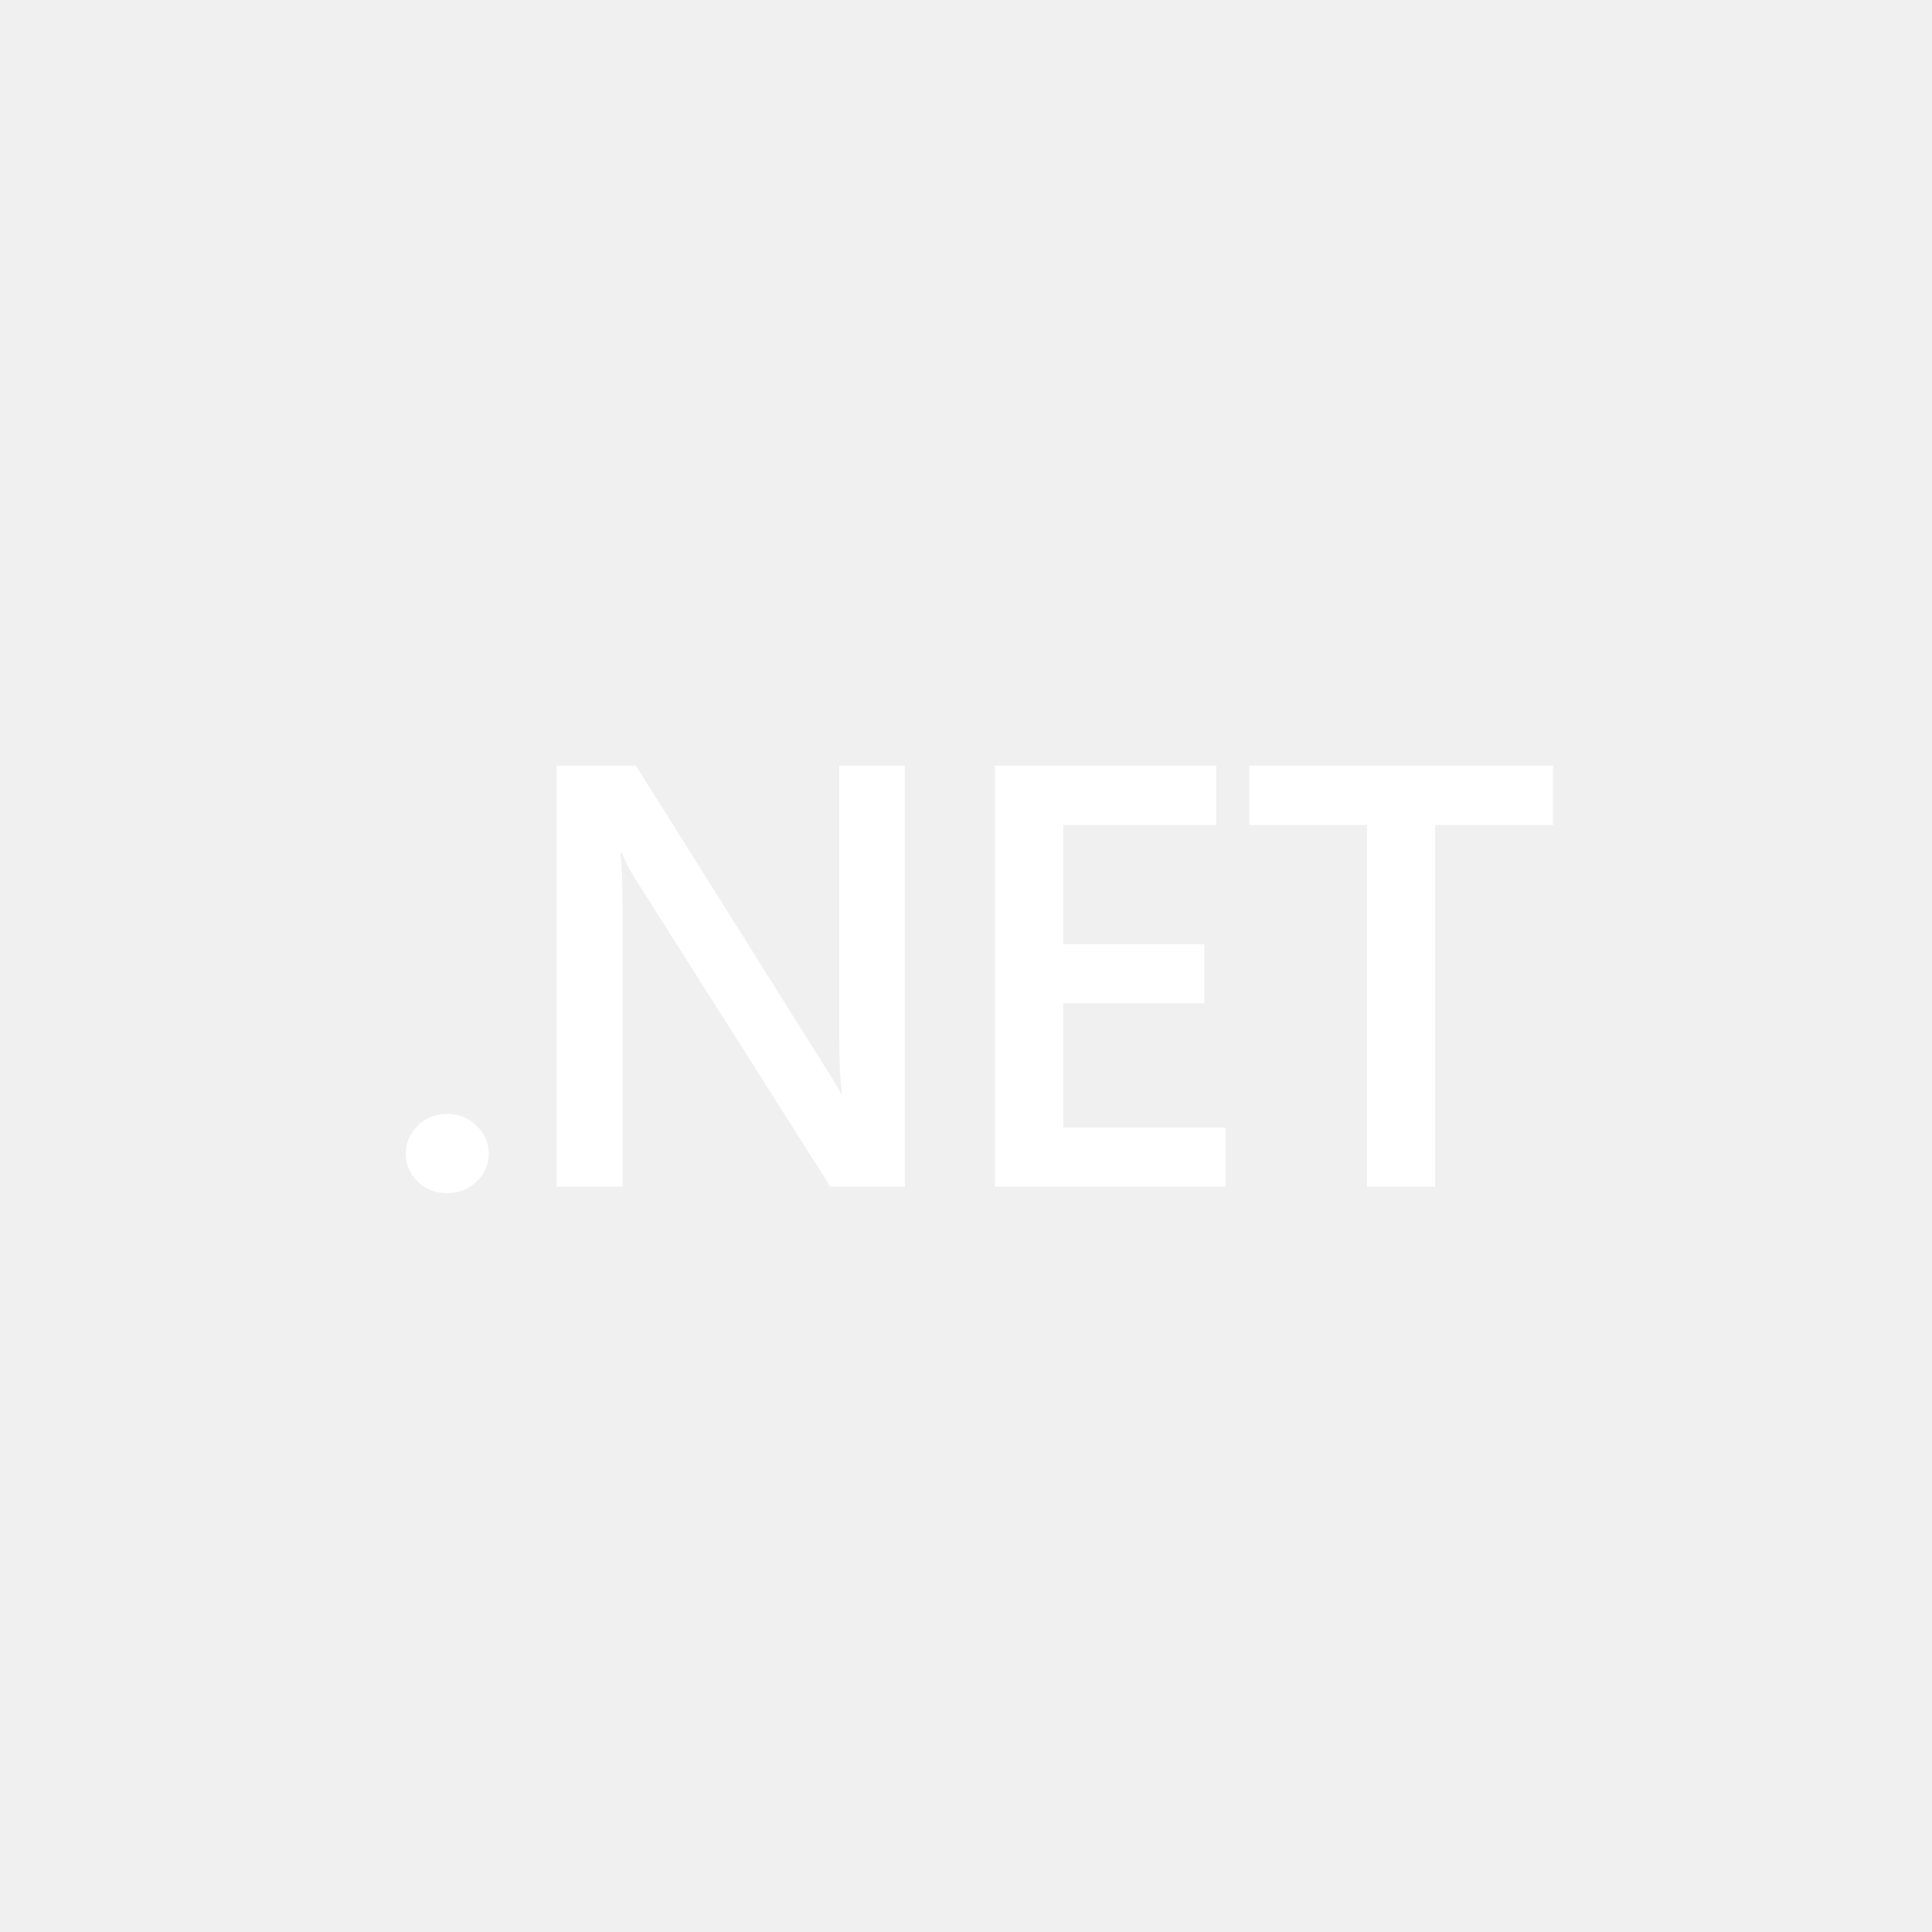
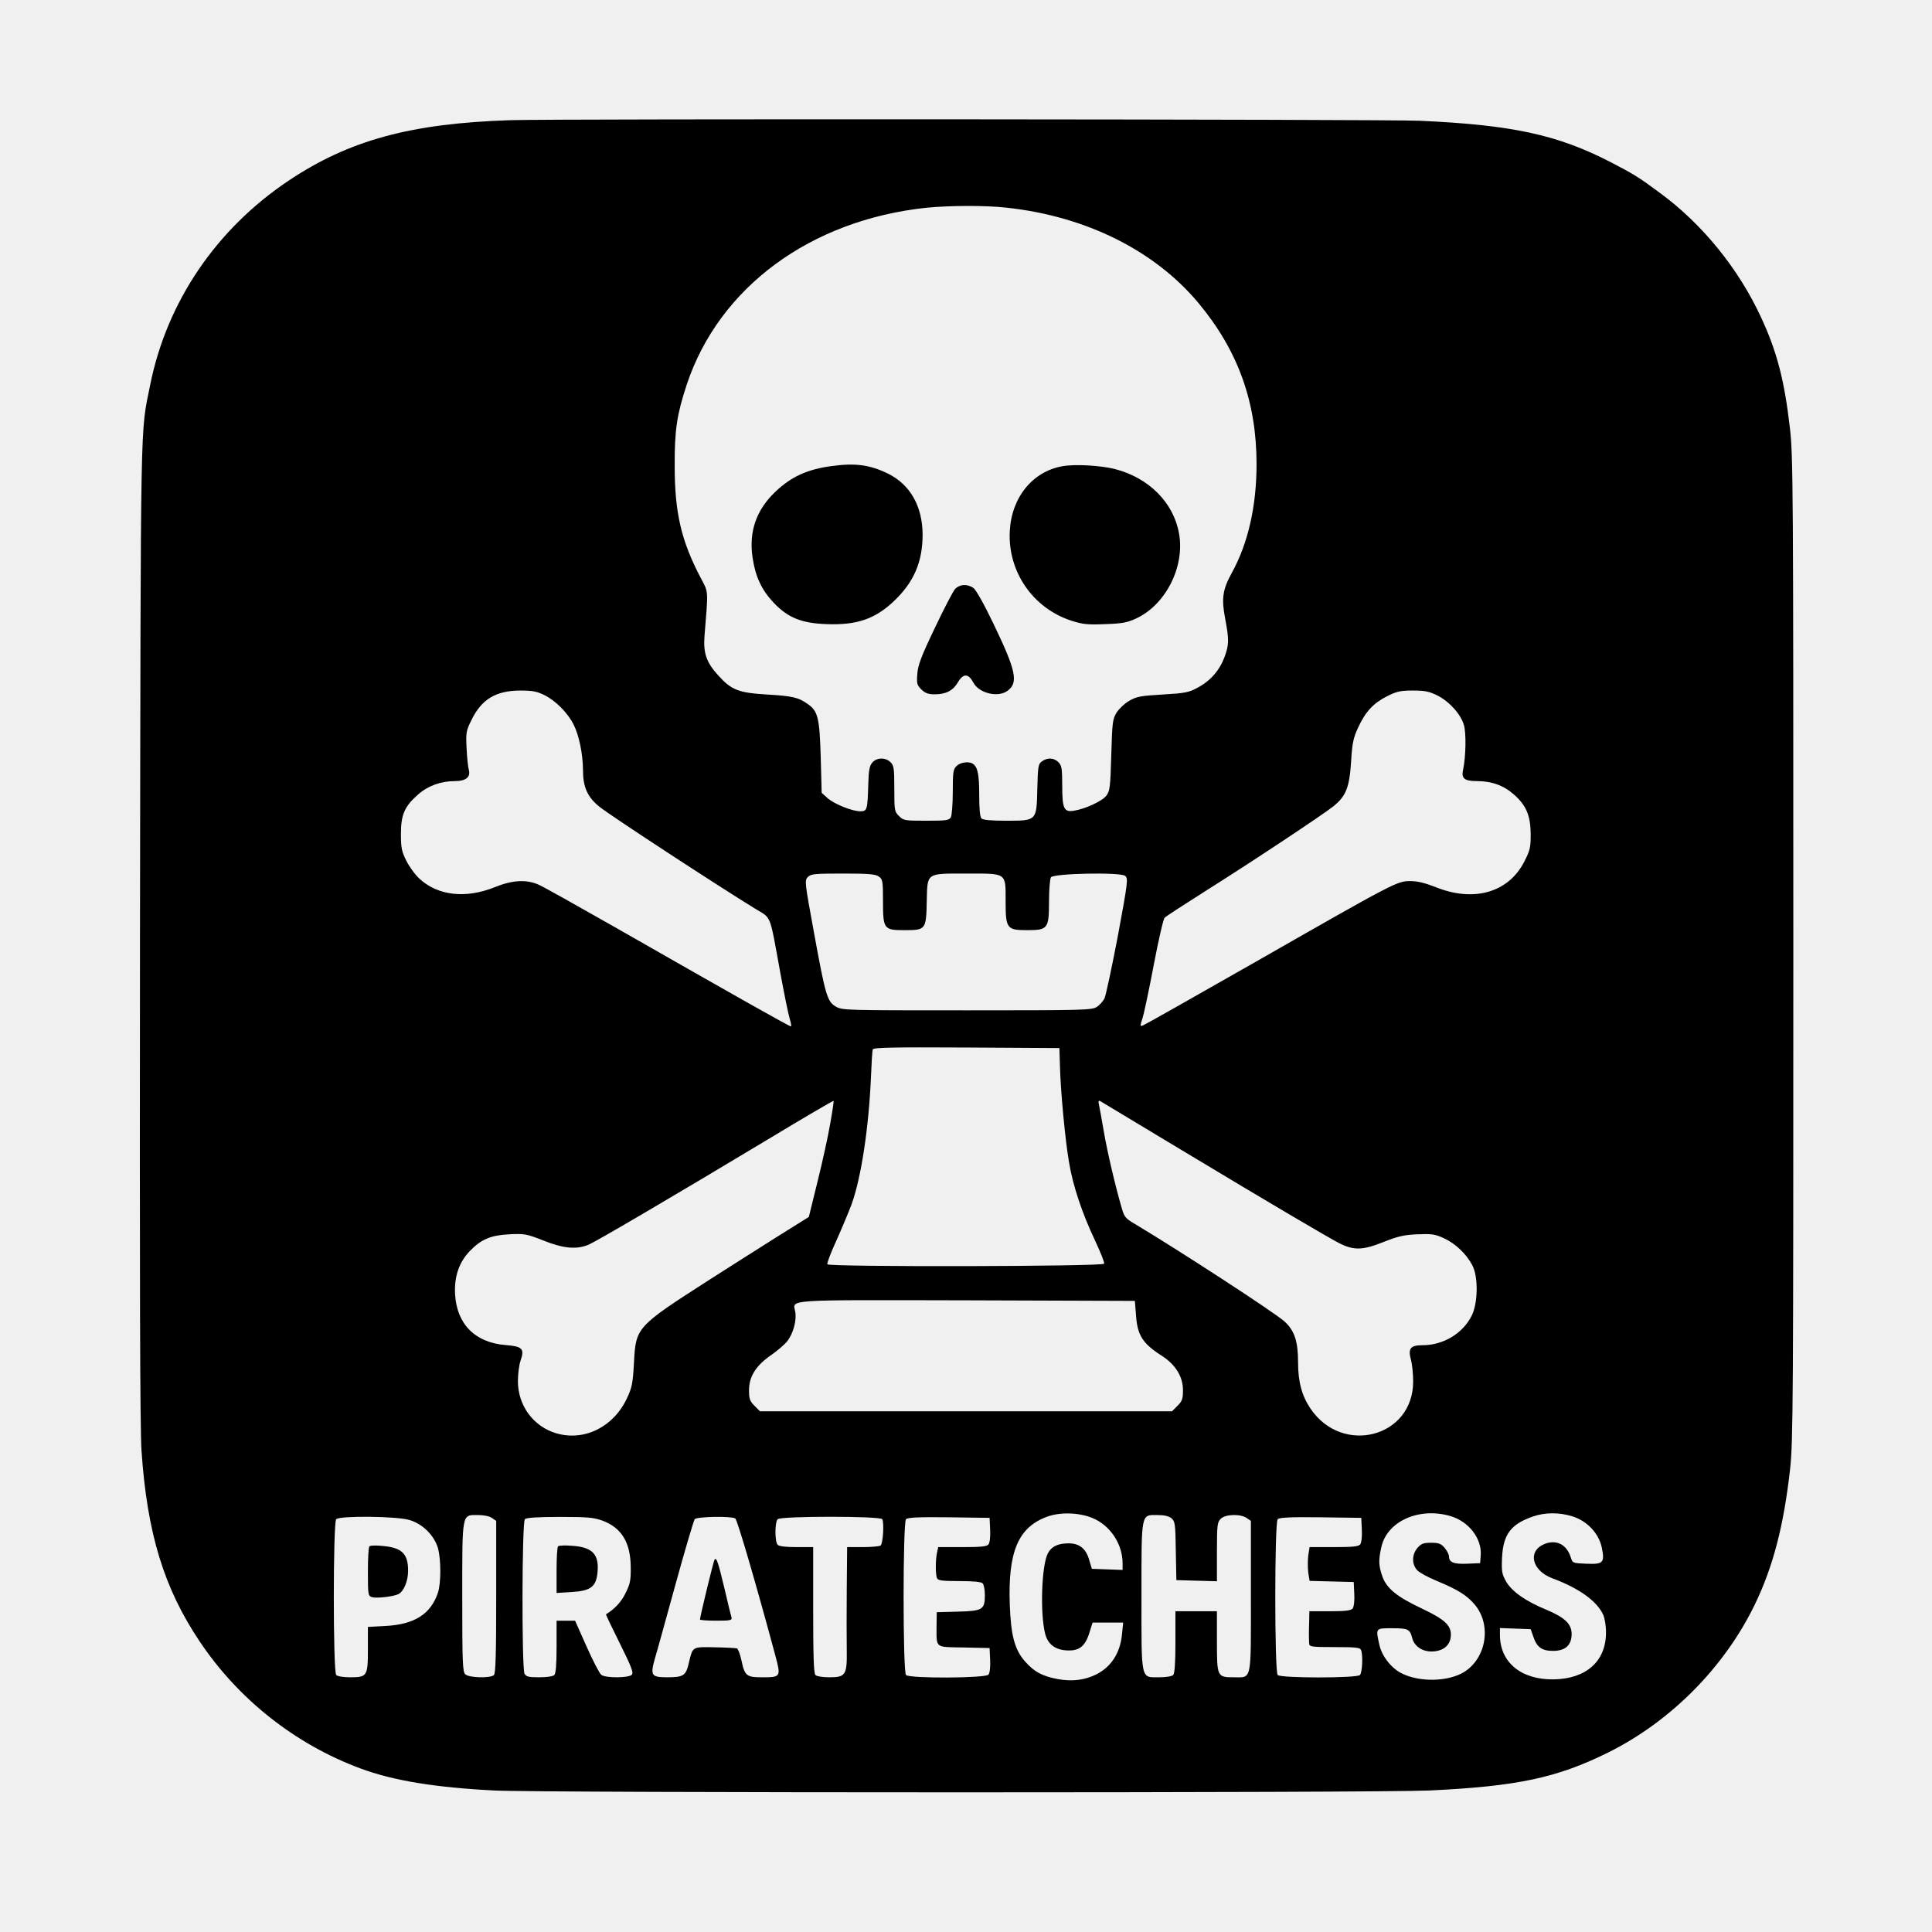
- <svg xmlns="http://www.w3.org/2000/svg" width="456" height="456" viewBox="0 0 456 456" version="1.1" xml:space="preserve" style="fill-rule:evenodd;clip-rule:evenodd;stroke-linejoin:round;stroke-miterlimit:2;">
-   <path d="m 105.5,281.609 c -2.703,0 -5.001,-0.9 -6.893,-2.702 -1.892,-1.848 -2.838,-4.042 -2.838,-6.582 0,-2.587 0.946,-4.804 2.838,-6.652 1.892,-1.848 4.19,-2.772 6.893,-2.772 2.748,0 5.068,0.924 6.96,2.772 1.937,1.848 2.906,4.064 2.906,6.652 0,2.54 -0.968,4.734 -2.906,6.582 -1.892,1.802 -4.212,2.702 -6.96,2.702 z" style="fill:#ffffff;fill-rule:nonzero;stroke-width:0.838" />
-   <path d="M 213.561,280.084 H 195.99 L 149.7,207.054 c -1.171,-1.848 -2.14,-3.765 -2.906,-5.751 h -0.406 c 0.361,2.125 0.541,6.675 0.541,13.65 v 65.132 h -15.543 v -99.36 h 18.719 l 44.737,71.298 c 1.892,2.957 3.109,4.989 3.649,6.098 h 0.27 c -0.45,-2.632 -0.676,-7.09 -0.676,-13.373 v -64.023 h 15.476 z" style="fill:#ffffff;fill-rule:nonzero;stroke-width:0.838" />
-   <path d="m 289.251,280.084 h -54.401 v -99.36 h 52.238 v 13.997 h -36.154 v 28.131 h 33.316 v 13.927 h -33.316 v 29.378 h 38.316 z" style="fill:#ffffff;fill-rule:nonzero;stroke-width:0.838" />
-   <path d="M 366.565,194.721 H 338.722 v 85.363 h -16.084 v -85.363 h -27.775 v -13.997 h 71.701 z" style="fill:#ffffff;fill-rule:nonzero;stroke-width:0.838" />
+ <svg xmlns="http://www.w3.org/2000/svg" version="1.0" width="1024pt" height="1024pt" viewBox="0 0 1024 1024" preserveAspectRatio="xMidYMid meet">
+   <g transform="translate(0,1024) scale(0.1,-0.1)" fill="#000000" stroke="none">
+     <path d="M2705 9603 c-528 -17 -855 -106 -1176 -321 -384 -257 -645 -643 -733 -1082 -53 -264 -50 -93 -54 -2895 -2 -1849 0 -2637 8 -2754 30 -439 119 -729 309 -1012 205 -306 506 -544 851 -672 175 -65 396 -101 710 -117 260 -13 4676 -13 4955 0 467 22 677 67 948 201 332 165 617 452 778 785 97 200 154 421 187 719 16 148 17 353 17 2760 0 2434 -1 2610 -18 2755 -29 254 -69 408 -154 590 -119 257 -311 493 -533 656 -116 86 -139 100 -264 165 -281 145 -522 197 -1012 219 -188 8 -4572 11 -4819 3z m2633 -464 c419 -46 782 -227 1014 -505 210 -252 308 -525 308 -854 0 -223 -45 -420 -131 -576 -49 -89 -56 -136 -35 -245 21 -111 20 -137 -4 -202 -26 -70 -75 -126 -141 -161 -47 -26 -66 -30 -186 -37 -118 -7 -139 -11 -177 -33 -25 -14 -55 -43 -68 -63 -21 -35 -23 -51 -28 -225 -5 -169 -7 -189 -26 -215 -22 -29 -110 -70 -172 -80 -53 -9 -62 11 -62 134 0 90 -3 106 -20 123 -24 24 -57 26 -87 5 -20 -14 -22 -25 -25 -146 -4 -171 -2 -169 -167 -169 -78 0 -121 4 -129 12 -8 8 -12 51 -12 126 0 108 -8 147 -34 164 -21 14 -66 8 -86 -12 -18 -18 -20 -33 -20 -136 0 -63 -5 -124 -10 -135 -10 -17 -22 -19 -131 -19 -114 0 -121 1 -144 25 -24 23 -25 30 -25 145 0 107 -2 122 -20 140 -26 26 -72 26 -96 -1 -15 -17 -20 -39 -22 -118 -4 -133 -6 -141 -42 -141 -43 0 -138 38 -174 70 l-31 28 -5 189 c-6 208 -15 244 -68 281 -50 36 -82 43 -218 51 -150 9 -188 24 -258 102 -62 68 -79 118 -72 208 20 246 22 229 -19 306 -104 197 -139 347 -139 595 -1 192 12 274 64 432 172 516 656 872 1271 937 122 12 315 13 427 0z m-2451 -2584 c58 -29 122 -93 153 -155 29 -56 50 -159 50 -244 0 -87 24 -141 86 -191 52 -43 613 -410 826 -541 89 -55 75 -18 134 -341 20 -109 42 -217 49 -240 7 -24 11 -43 7 -43 -9 0 -268 146 -935 527 -197 112 -377 213 -400 223 -65 30 -141 26 -234 -12 -154 -62 -301 -46 -399 44 -24 22 -56 66 -71 97 -24 48 -28 68 -28 141 0 102 19 146 91 209 52 46 121 71 195 71 58 0 84 21 74 59 -4 14 -10 66 -12 115 -4 83 -3 92 27 152 53 108 128 153 256 154 66 0 89 -4 131 -25z m4731 -1 c64 -32 125 -100 141 -157 13 -43 10 -170 -4 -235 -11 -48 6 -62 74 -62 77 0 141 -23 195 -71 65 -57 88 -111 89 -209 0 -72 -3 -86 -34 -147 -84 -164 -268 -217 -472 -134 -54 21 -94 31 -132 31 -70 0 -78 -4 -820 -428 -319 -182 -588 -334 -597 -337 -16 -6 -16 -4 -3 37 8 23 35 151 60 283 25 132 51 245 58 251 6 7 107 72 222 145 257 162 615 400 673 446 66 54 84 98 93 235 6 100 12 127 37 181 39 85 81 130 154 167 52 26 72 30 138 30 62 0 86 -5 128 -26z m-2960 -960 c20 -14 22 -23 22 -127 0 -152 4 -157 114 -157 113 0 115 2 118 155 4 151 -6 145 213 145 213 0 205 6 205 -146 0 -146 6 -154 115 -154 109 0 115 8 115 153 0 61 5 119 10 127 13 21 366 28 393 8 17 -13 16 -27 -38 -318 -32 -168 -64 -317 -71 -332 -8 -15 -26 -36 -41 -45 -25 -17 -74 -18 -688 -18 -646 0 -661 0 -695 20 -46 27 -55 59 -117 399 -48 261 -49 270 -31 288 16 16 37 18 186 18 135 0 172 -3 190 -16z m960 -1004 c3 -131 28 -395 48 -510 20 -123 70 -272 137 -413 29 -62 52 -118 49 -125 -5 -15 -1457 -18 -1467 -3 -3 5 19 63 49 128 29 65 65 151 80 191 51 143 90 402 102 667 3 77 7 146 10 153 3 10 107 12 496 10 l493 -3 3 -95z m-1218 -307 c-11 -65 -41 -202 -67 -306 l-46 -187 -171 -107 c-94 -59 -254 -161 -356 -226 -389 -250 -390 -251 -400 -442 -6 -107 -10 -129 -37 -186 -71 -152 -225 -229 -374 -186 -122 36 -204 147 -204 277 0 36 6 85 14 108 22 64 10 76 -80 83 -161 13 -258 111 -267 269 -5 94 21 170 78 229 61 63 111 84 210 89 80 4 91 2 180 -33 107 -43 178 -49 242 -21 43 19 444 254 943 554 192 116 351 209 353 207 2 -1 -6 -56 -18 -122z m1855 -134 c480 -289 783 -467 843 -498 77 -39 124 -38 232 5 78 31 110 39 182 42 76 3 94 1 141 -21 60 -27 119 -83 150 -142 33 -61 31 -202 -3 -269 -48 -95 -151 -156 -261 -156 -63 0 -77 -17 -61 -76 7 -24 12 -77 12 -117 0 -295 -375 -393 -544 -143 -46 68 -66 142 -66 246 0 111 -19 168 -72 216 -53 48 -561 378 -790 515 -52 30 -59 39 -72 84 -35 120 -77 299 -96 410 -11 66 -23 130 -26 143 -3 18 -1 21 9 15 7 -4 197 -119 422 -254z m-234 -879 c7 -107 35 -151 137 -216 73 -47 112 -111 112 -182 0 -46 -4 -58 -29 -83 l-29 -29 -1092 0 -1092 0 -29 29 c-25 25 -29 37 -29 83 0 73 38 132 119 187 33 23 71 56 85 74 31 41 49 110 41 154 -12 67 -75 63 909 61 l891 -3 6 -75z m-215 -1083 c87 -44 144 -137 144 -234 l0 -34 -81 3 -82 3 -14 47 c-17 60 -52 88 -109 88 -56 0 -92 -17 -110 -53 -34 -64 -42 -322 -14 -428 14 -52 50 -81 107 -86 70 -6 103 18 126 90 l18 57 81 0 81 0 -6 -60 c-9 -100 -56 -174 -137 -215 -61 -30 -126 -38 -201 -25 -83 15 -128 39 -176 94 -55 62 -75 137 -81 301 -10 282 45 411 200 467 76 27 185 20 254 -15z m1883 17 c97 -29 167 -120 159 -210 l-3 -39 -68 -3 c-72 -3 -97 7 -97 39 0 10 -11 30 -23 45 -20 23 -32 27 -72 27 -40 0 -52 -4 -72 -27 -31 -36 -31 -89 0 -120 12 -12 58 -37 102 -55 111 -46 159 -76 200 -124 92 -107 64 -285 -55 -359 -85 -52 -236 -55 -331 -7 -55 27 -106 93 -118 151 -20 90 -21 88 68 88 84 0 94 -5 106 -52 14 -55 76 -84 141 -66 41 11 64 42 64 84 0 51 -35 82 -155 139 -132 62 -187 107 -209 172 -19 55 -20 84 -5 151 29 139 201 216 368 166z m642 0 c80 -24 143 -90 159 -167 16 -80 8 -89 -84 -85 -70 3 -71 3 -81 35 -22 68 -77 95 -140 69 -90 -38 -66 -140 42 -181 145 -54 238 -122 271 -195 8 -20 15 -61 14 -96 -1 -150 -106 -242 -276 -245 -173 -3 -286 90 -286 235 l0 37 82 -3 81 -3 14 -40 c19 -56 45 -75 105 -75 64 0 98 30 98 89 0 54 -36 88 -136 130 -107 44 -180 95 -211 148 -22 39 -25 52 -22 126 6 124 46 178 163 219 64 22 137 23 207 2z m-5723 -10 l22 -15 0 -403 c0 -299 -3 -405 -12 -414 -18 -18 -133 -15 -152 4 -14 13 -16 64 -16 407 0 454 -3 437 83 437 31 0 62 -6 75 -16z m3601 -1 c19 -17 21 -29 23 -173 l3 -155 108 -3 107 -3 0 156 c0 142 2 157 20 175 25 25 105 27 138 4 l22 -15 0 -399 c0 -458 6 -430 -90 -430 -89 0 -90 2 -90 191 l0 159 -110 0 -110 0 0 -163 c0 -113 -4 -167 -12 -175 -7 -7 -39 -12 -74 -12 -99 0 -94 -23 -94 430 0 447 -3 430 84 430 37 0 61 -6 75 -17z m-4040 -9 c70 -20 132 -81 152 -149 17 -60 17 -186 0 -237 -38 -113 -124 -168 -278 -176 l-93 -5 0 -118 c0 -143 -4 -149 -94 -149 -35 0 -67 5 -74 12 -17 17 -17 809 0 826 19 19 320 16 387 -4z m1025 -4 c101 -38 148 -116 149 -246 1 -69 -3 -89 -27 -137 -22 -47 -59 -86 -104 -113 -2 -1 31 -70 73 -154 60 -121 74 -155 64 -166 -15 -18 -138 -19 -162 -1 -9 6 -44 74 -78 150 l-61 137 -49 0 -49 0 0 -138 c0 -94 -4 -142 -12 -150 -7 -7 -40 -12 -80 -12 -56 0 -69 3 -78 19 -15 30 -14 803 2 819 8 8 64 12 185 12 149 0 180 -3 227 -20z m703 12 c11 -7 110 -346 212 -725 31 -116 30 -117 -71 -117 -81 0 -91 8 -108 89 -7 33 -18 62 -24 64 -6 2 -59 5 -118 6 -121 2 -116 6 -138 -87 -15 -63 -28 -72 -114 -72 -84 0 -90 10 -65 99 11 36 60 215 110 396 50 182 96 336 101 343 12 14 194 17 215 4z m779 -4 c11 -18 4 -132 -9 -140 -7 -4 -49 -8 -94 -8 l-83 0 -2 -222 c-1 -123 -1 -268 0 -323 2 -132 -6 -145 -91 -145 -36 0 -68 5 -75 12 -9 9 -12 99 -12 345 l0 333 -88 0 c-55 0 -92 4 -100 12 -16 16 -16 120 0 136 17 17 544 17 554 0z m572 -56 c2 -38 -2 -69 -9 -78 -9 -11 -41 -14 -139 -14 l-127 0 -7 -31 c-8 -40 -8 -113 0 -133 5 -13 25 -16 118 -16 74 0 116 -4 124 -12 7 -7 12 -35 12 -63 0 -76 -12 -84 -145 -87 l-110 -3 -1 -70 c0 -124 -12 -114 145 -117 l136 -3 3 -63 c2 -38 -2 -69 -9 -78 -15 -19 -418 -21 -437 -2 -17 17 -17 809 0 826 9 9 69 12 228 10 l215 -3 3 -63z m1970 0 c2 -38 -2 -69 -9 -78 -9 -11 -41 -14 -140 -14 l-128 0 -7 -45 c-3 -25 -3 -65 0 -90 l7 -44 117 -3 117 -3 3 -63 c2 -38 -2 -69 -9 -78 -9 -10 -39 -14 -120 -14 l-109 0 -1 -52 c-2 -55 -2 -90 0 -120 1 -16 14 -18 135 -18 113 0 135 -2 140 -16 11 -28 6 -120 -6 -132 -17 -17 -419 -17 -436 0 -17 17 -17 809 0 826 9 9 69 12 228 10 l215 -3 3 -63z" />
+     <path d="M4410 7770 c-131 -17 -217 -57 -300 -136 -102 -97 -142 -212 -121 -351 15 -100 48 -170 111 -237 76 -80 147 -109 281 -114 160 -6 256 27 355 120 108 102 154 209 154 356 -1 149 -66 264 -184 322 -95 46 -171 57 -296 40z" />
+     <path d="M5631 7769 c-158 -28 -270 -165 -279 -345 -11 -214 123 -408 327 -474 60 -19 86 -22 178 -18 91 3 117 8 165 30 157 73 259 275 227 451 -29 163 -160 295 -340 341 -75 19 -212 27 -278 15z" />
+     <path d="M5062 7118 c-11 -13 -60 -106 -108 -208 -71 -148 -89 -196 -92 -242 -4 -50 -2 -59 21 -82 21 -20 36 -26 72 -26 59 0 97 20 123 65 28 47 55 46 81 -3 31 -58 134 -81 183 -42 56 43 43 106 -75 351 -51 107 -94 183 -108 193 -33 22 -72 20 -97 -6z" />
+     <path d="M1958 2044 c-5 -4 -8 -65 -8 -135 0 -120 1 -128 21 -134 23 -8 116 3 141 16 29 15 51 70 51 124 0 90 -33 122 -134 131 -35 4 -67 3 -71 -2z" />
+     <path d="M2958 2044 c-5 -4 -8 -61 -8 -127 l0 -120 81 5 c100 6 129 28 136 105 9 95 -27 133 -135 140 -37 3 -70 2 -74 -3z" />
+     <path d="M3787 1973 c-6 -9 -77 -303 -77 -317 0 -3 39 -6 86 -6 76 0 85 2 81 18 -3 9 -20 78 -37 152 -34 142 -43 169 -53 153z" />
+   </g>
</svg>
